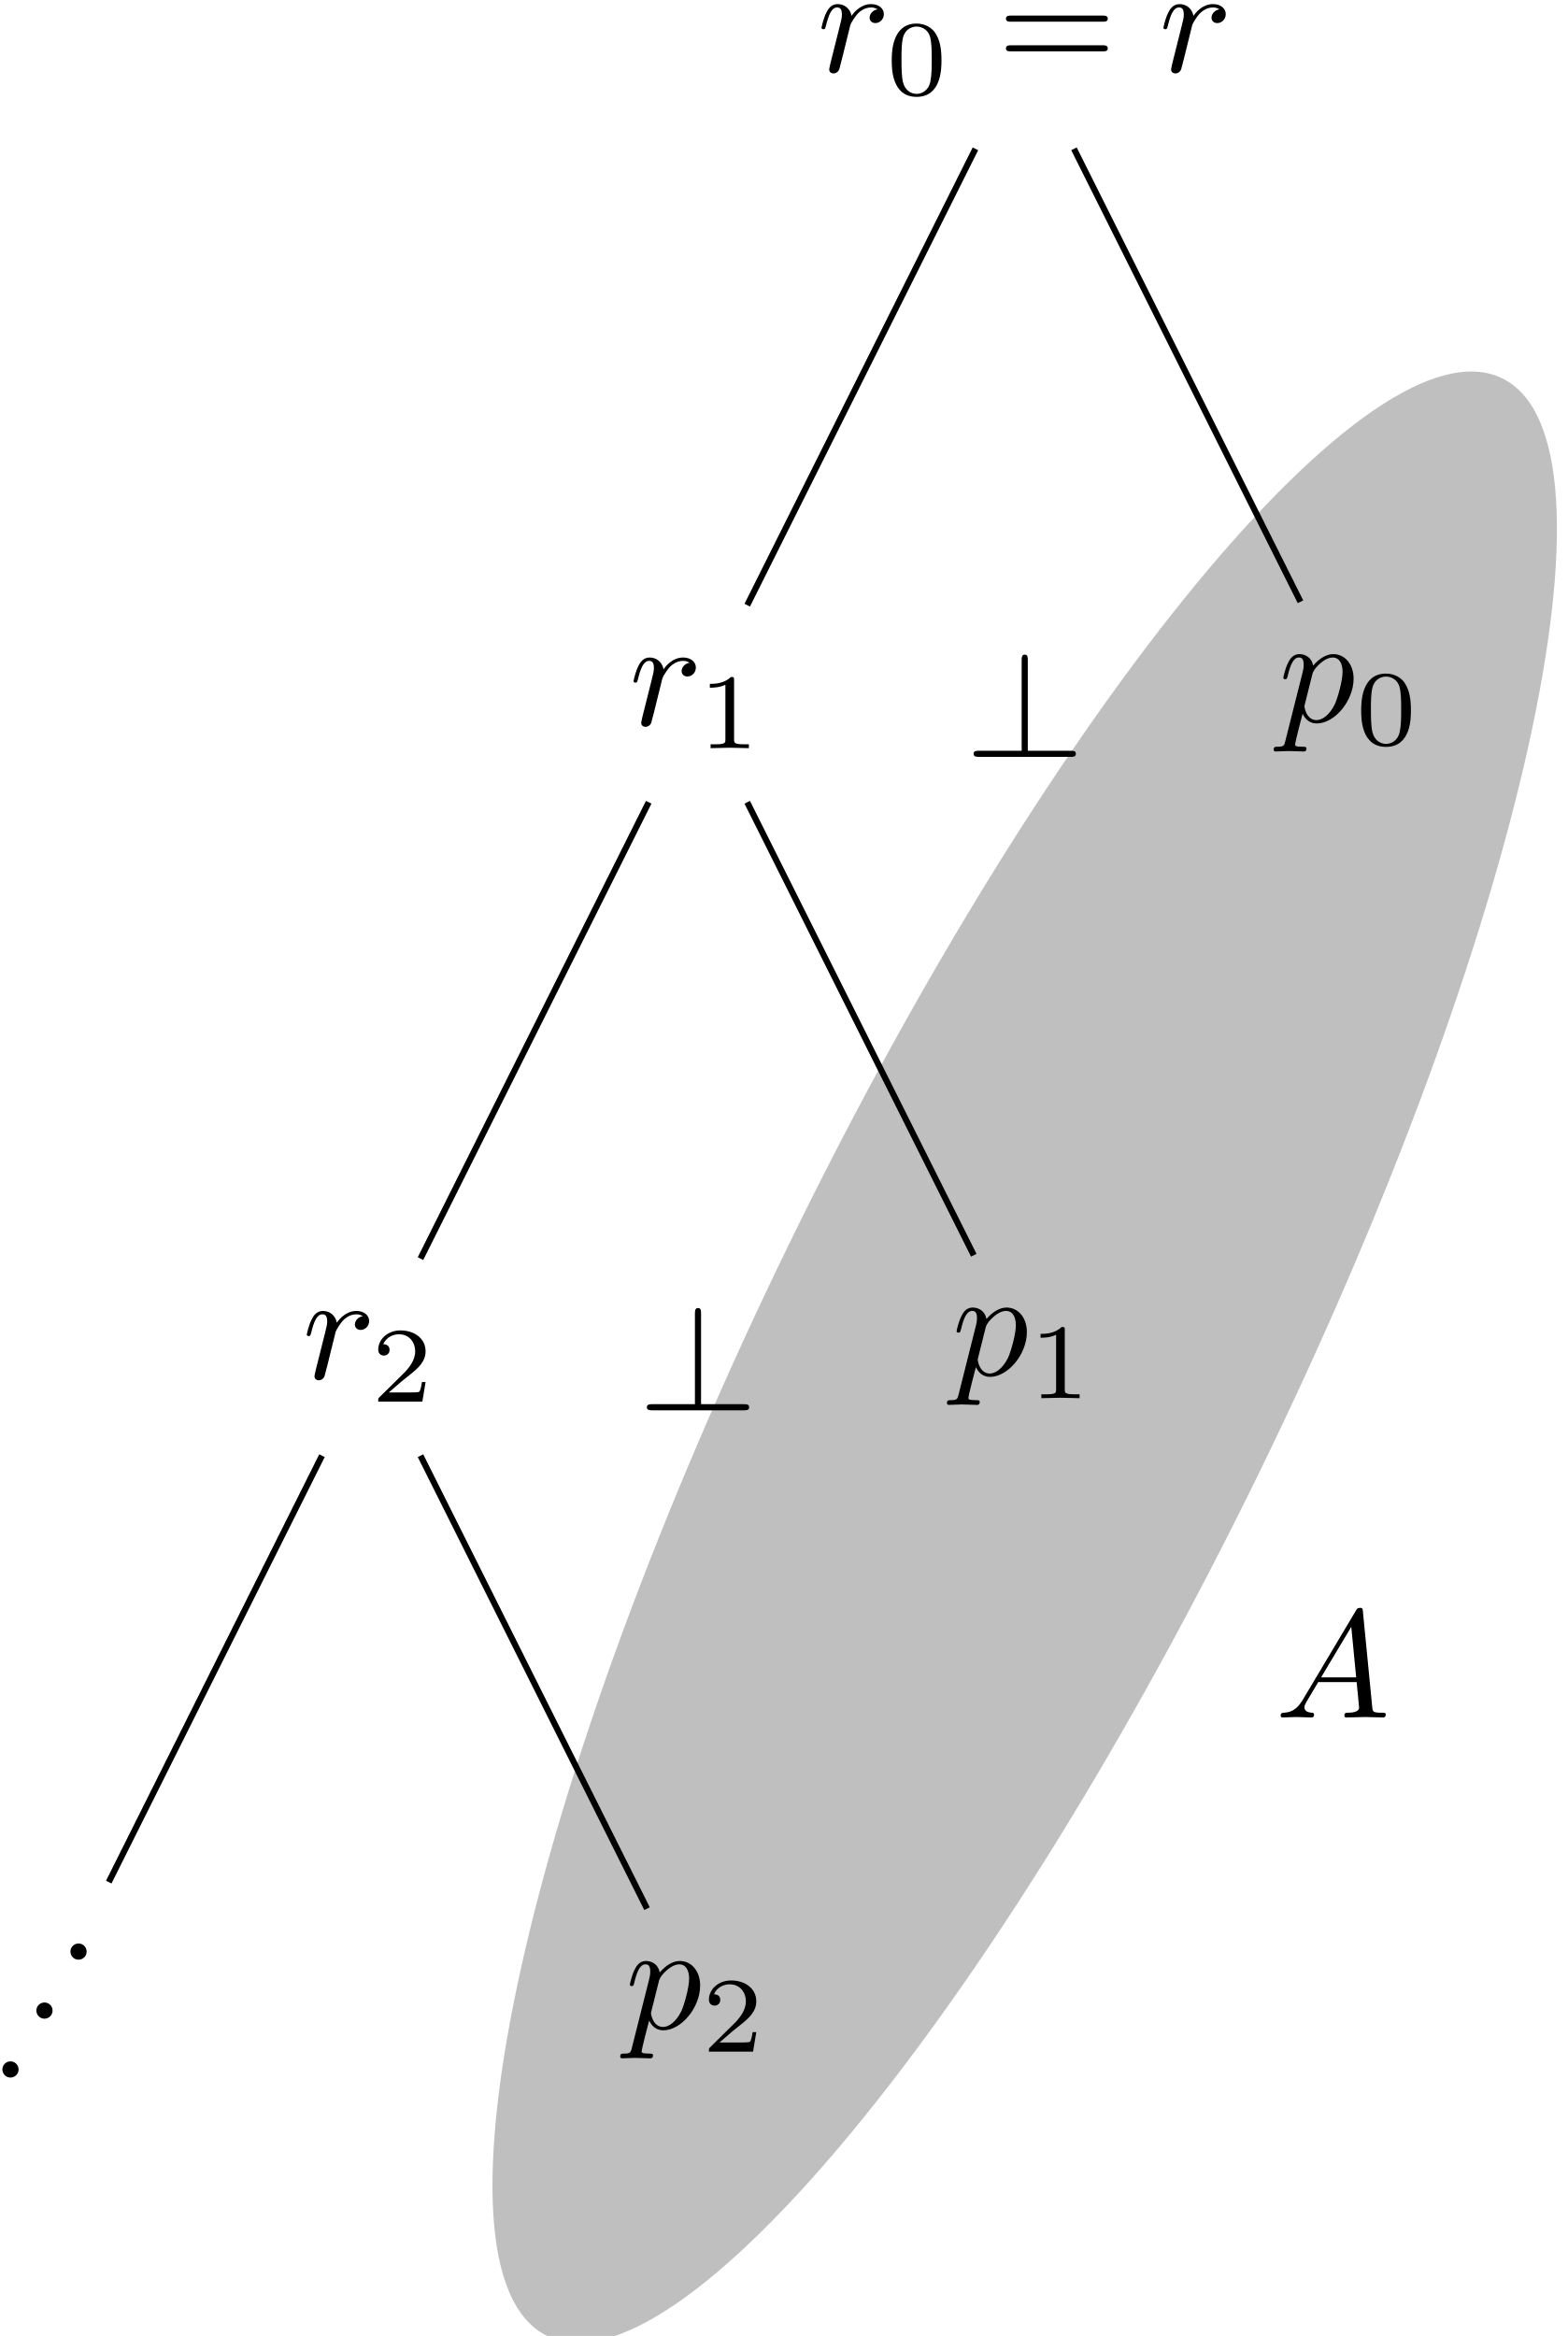
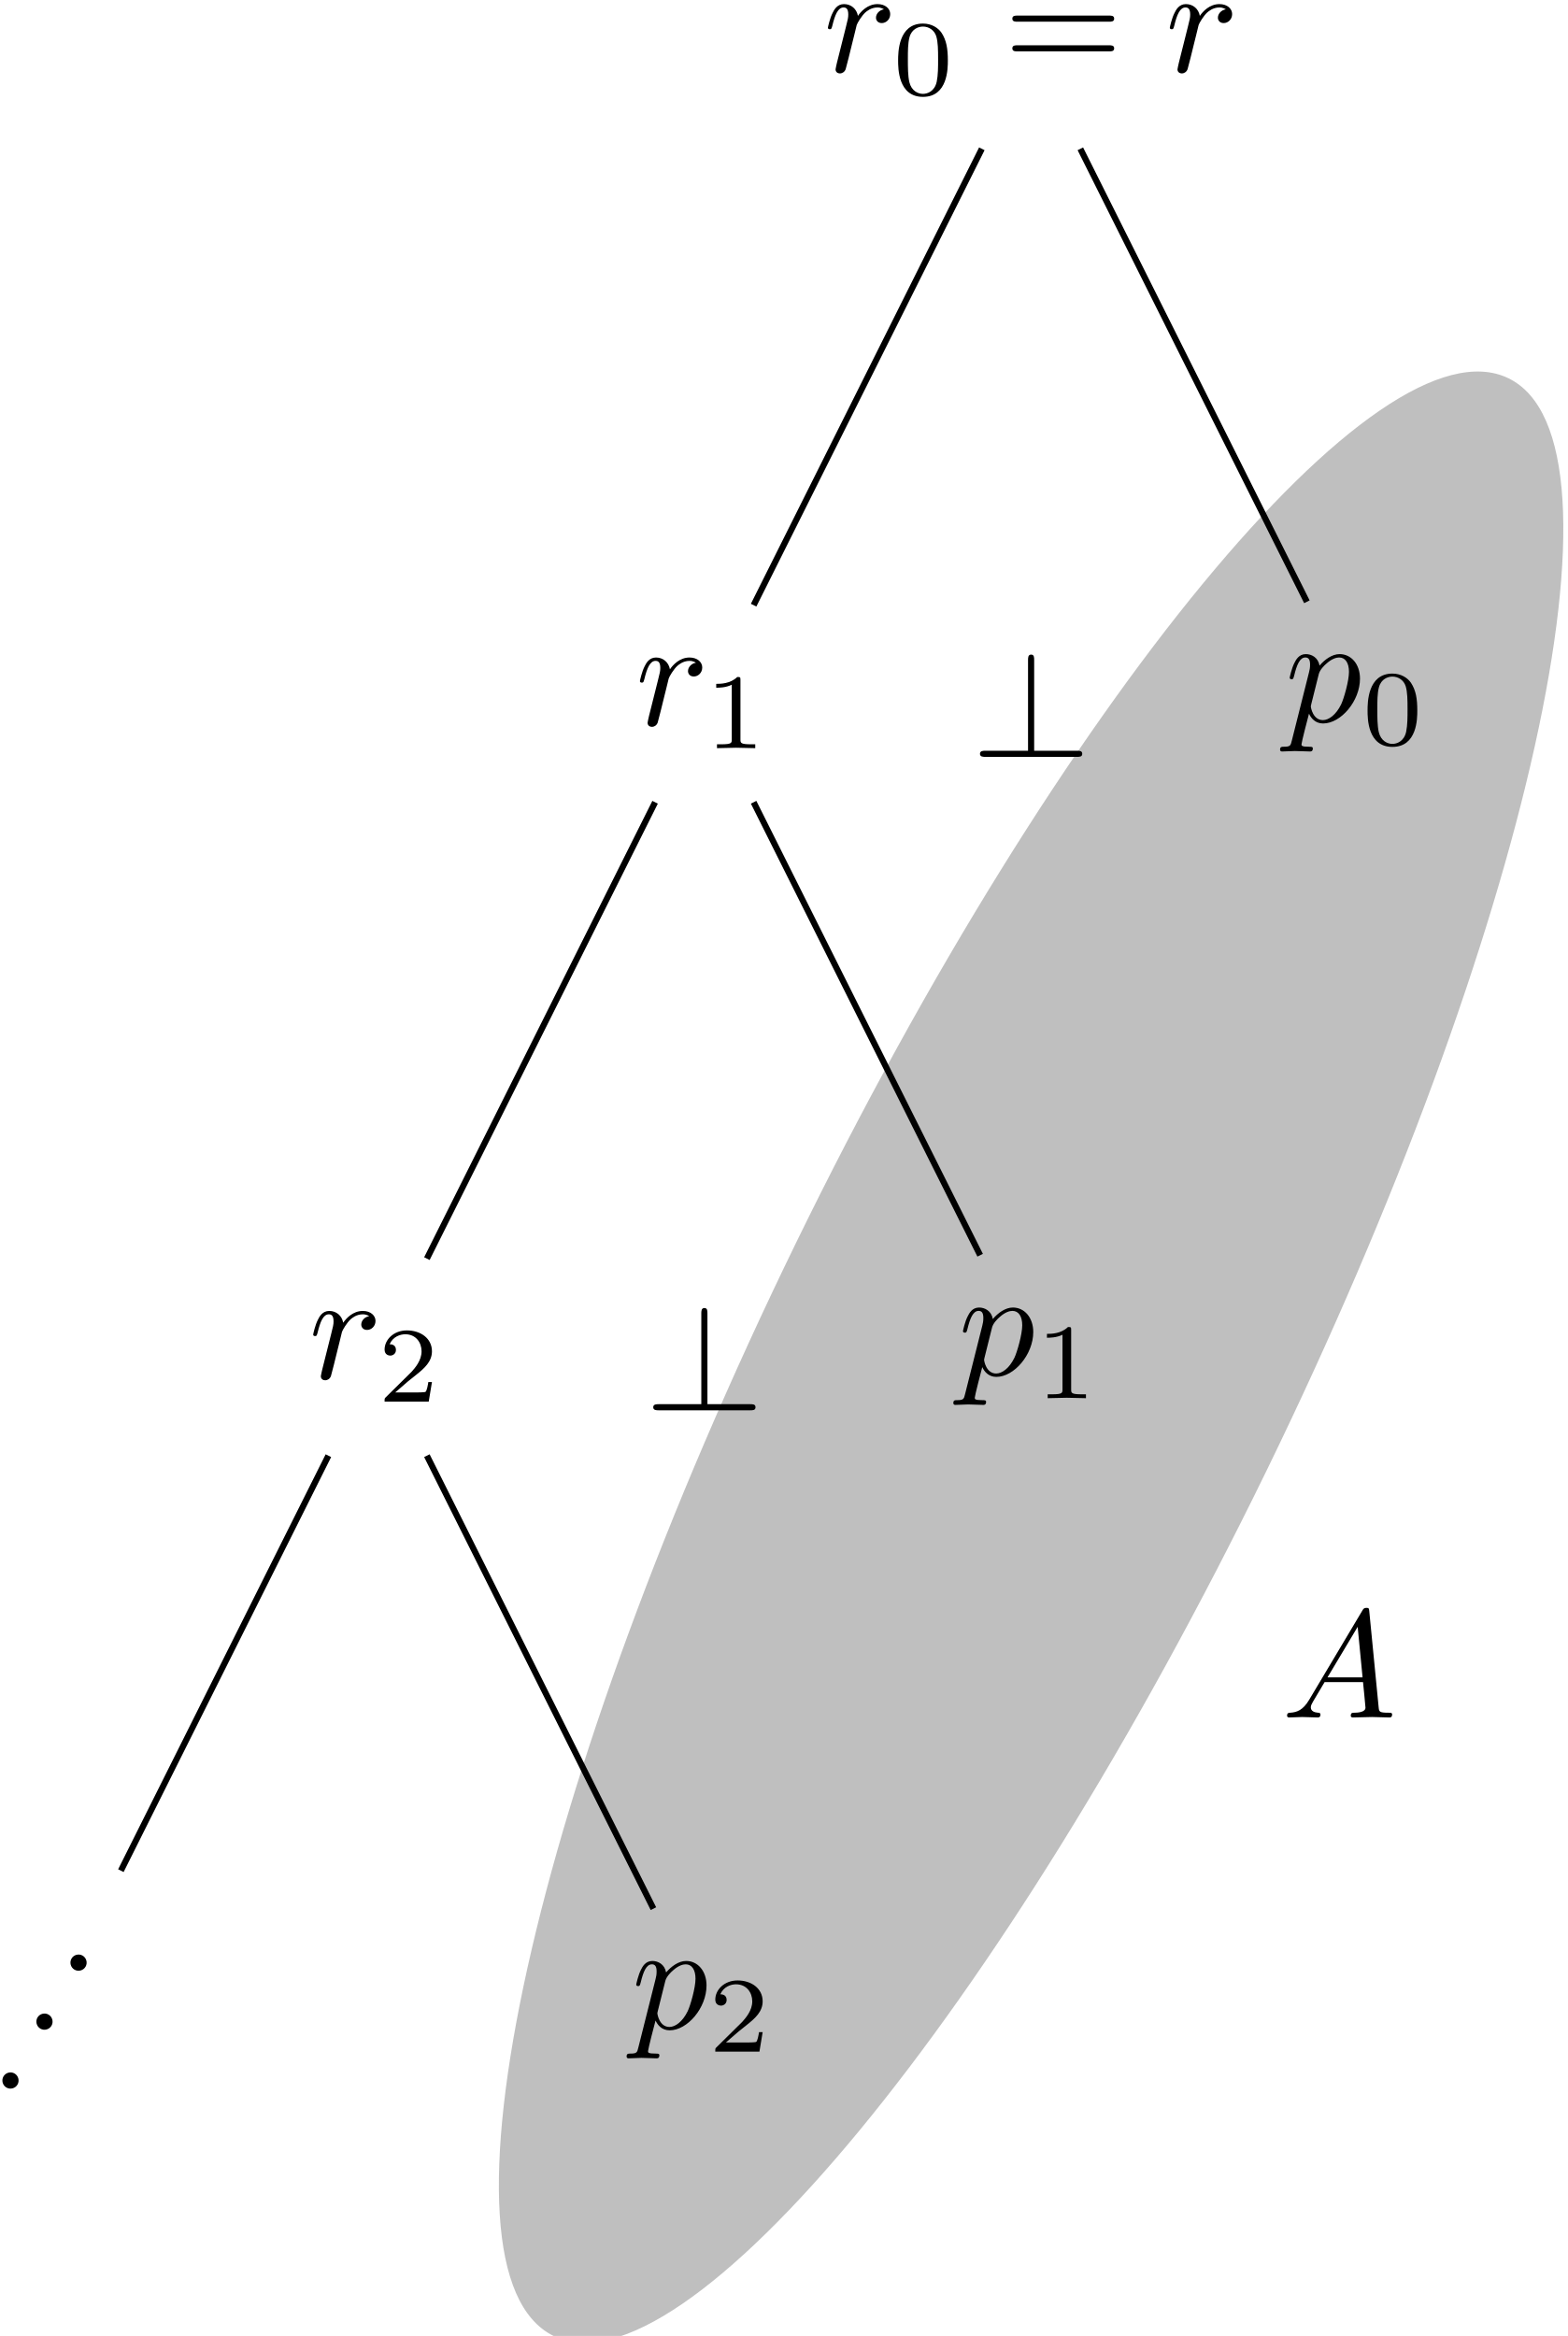
<svg xmlns="http://www.w3.org/2000/svg" xmlns:xlink="http://www.w3.org/1999/xlink" version="1.1" width="3.598cm" height="5.362cm" viewBox="0 0 102 152">
  <clipPath id="cp0">
-     <path transform="matrix(1,0,0,-1,-5,152)" d="M 0 0 L 111.185 0 L 111.185 154.944 L 0 154.944 Z " />
+     <path transform="matrix(1,0,0,-1,-5,152)" d="M 0 0 L 111.6 0 L 111.6 154.944 L 0 154.944 Z " />
  </clipPath>
  <g clip-path="url(#cp0)">
-     <path transform="matrix(1,0,0,-1,66.676,3.268005)" d="M 15.287 -92.495 C 32.444 -57.317 39.509 -25.463 31.066 -21.345 C 22.623 -17.227 1.871 -42.406 -15.287 -77.584 C -32.444 -112.761 -39.509 -144.616 -31.066 -148.734 C -22.623 -152.852 -1.871 -127.673 15.287 -92.495 Z M 0 -85.039 " fill="rgb(128,128,128)" fill-opacity=".5" />
-     <text fill-opacity="0" transform="matrix(1,0,-0,1,-4.999996,152)" font-size="9.963" font-family="CIKBNM+CMMI10" x="58.167" y="-147.334">
+     <path transform="matrix(1,0,0,-1,67.092,3.268005)" d="M 15.287 -92.495 C 32.444 -57.317 39.509 -25.463 31.066 -21.345 C 22.623 -17.227 1.871 -42.406 -15.287 -77.584 C -32.444 -112.761 -39.509 -144.616 -31.066 -148.734 C -22.623 -152.852 -1.871 -127.673 15.287 -92.495 Z M 0 -85.039 " fill="rgb(128,128,128)" fill-opacity=".5" />
+     <text fill-opacity="0" transform="matrix(1,0,-0,1,-5,152)" font-size="9.963" font-family="CIKBNM+CMMI10" x="58.582" y="-147.334">
r
</text>
    <symbol id="font_1_4">
      <path d="M .059 .07 C .056 .055 .05 .032 .05 .027 C .05 .009 .064 0 .079 0 C .091 0 .109 .008 .116 .028 C .118 .032 .152 .168 .156 .186 C .164 .219 .182 .289 .188 .316 C .192 .329 .22 .376 .244 .398 C .252 .405 .281 .431 .324 .431 C .35 .431 .365 .419 .366 .419 C .336 .414 .314 .39 .314 .364 C .314 .348 .325 .329 .352 .329 C .379 .329 .407 .352 .407 .388 C .407 .423 .375 .453 .324 .453 C .259 .453 .215 .404 .196 .376 C .188 .421 .152 .453 .105 .453 C .059 .453 .04 .414 .031 .396 C .013 .362 0 .302 0 .299 C 0 .289 .01 .289 .012 .289 C .022 .289 .023 .29 .029 .312 C .046 .383 .066 .431 .102 .431 C .119 .431 .133 .423 .133 .385 C .133 .364 .13 .353 .117 .301 L .059 .07 Z " />
    </symbol>
-     <use xlink:href="#font_1_4" transform="matrix(9.96264,0,0,-9.96264,53.45592,4.775589)" />
-     <text fill-opacity="0" transform="matrix(1,0,-0,1,-4.999996,152)" font-size="6.974" font-family="ZEOTZW+CMR7" x="62.662" y="-145.84">
+     <use xlink:href="#font_1_4" transform="matrix(9.96264,0,0,-9.96264,53.87092,4.775589)" />
+     <text fill-opacity="0" transform="matrix(1,0,-0,1,-5,152)" font-size="6.974" font-family="ZEOTZW+CMR7" x="63.077" y="-145.84">
0
</text>
    <symbol id="font_2_1">
      <path d="M .464 .339 C .464 .449 .451 .528 .405 .598 C .374 .644 .312 .684 .232 .684 C 0 .684 0 .411 0 .339 C 0 .267 0 0 .232 0 C .464 0 .464 .267 .464 .339 M .232 .028 C .186 .028 .125 .055 .105 .137 C .091 .196 .091 .278 .091 .352 C .091 .425 .091 .501 .106 .556 C .127 .635 .191 .656 .232 .656 C .286 .656 .338 .623 .356 .565 C .372 .511 .373 .439 .373 .352 C .373 .278 .373 .204 .36 .141 C .34 .05 .272 .028 .232 .028 Z " />
    </symbol>
-     <use xlink:href="#font_2_1" transform="matrix(6.97385,0,0,-6.97385,58.02464,6.29948)" />
-     <text fill-opacity="0" transform="matrix(1,0,-0,1,-4.999996,152)" font-size="9.963" font-family="JHYTSG+CMR10" x="69.898" y="-147.334">
+     <use xlink:href="#font_2_1" transform="matrix(6.97385,0,0,-6.97385,58.43964,6.29948)" />
+     <text fill-opacity="0" transform="matrix(1,0,-0,1,-5,152)" font-size="9.963" font-family="JHYTSG+CMR10" x="70.314" y="-147.334">
=
</text>
    <symbol id="font_3_1">
      <path d="M .631 .194 C .646 .194 .665 .194 .665 .214 C .665 .234 .646 .234 .632 .234 L .033 .234 C .019 .234 0 .234 0 .214 C 0 .194 .019 .194 .034 .194 L .631 .194 M .632 0 C .646 0 .665 0 .665 .02 C .665 .04 .646 .04 .631 .04 L .034 .04 C .019 .04 0 .04 0 .02 C 0 0 .019 0 .033 0 L .632 0 Z " />
    </symbol>
-     <use xlink:href="#font_3_1" transform="matrix(9.96264,0,0,-9.96264,65.45592,3.340969)" />
-     <text fill-opacity="0" transform="matrix(1,0,-0,1,-4.999996,152)" font-size="9.963" font-family="CIKBNM+CMMI10" x="80.414" y="-147.334">
+     <use xlink:href="#font_3_1" transform="matrix(9.96264,0,0,-9.96264,65.87191,3.340969)" />
+     <text fill-opacity="0" transform="matrix(1,0,-0,1,-5,152)" font-size="9.963" font-family="CIKBNM+CMMI10" x="80.83" y="-147.334">
r
</text>
-     <use xlink:href="#font_1_4" transform="matrix(9.96264,0,0,-9.96264,75.70292,4.775589)" />
-     <text fill-opacity="0" transform="matrix(1,0,-0,1,-4.999996,152)" font-size="9.963" font-family="CIKBNM+CMMI10" x="45.935" y="-104.815">
+     <use xlink:href="#font_1_4" transform="matrix(9.96264,0,0,-9.96264,76.11892,4.775589)" />
+     <text fill-opacity="0" transform="matrix(1,0,-0,1,-4.999996,152)" font-size="9.963" font-family="CIKBNM+CMMI10" x="46.35" y="-104.815">
r
</text>
-     <use xlink:href="#font_1_4" transform="matrix(9.96264,0,0,-9.96264,41.22392,47.29459)" />
-     <text fill-opacity="0" transform="matrix(1,0,-0,1,-4.999996,152)" font-size="6.974" font-family="ZEOTZW+CMR7" x="50.429" y="-103.32">
+     <use xlink:href="#font_1_4" transform="matrix(9.96264,0,0,-9.96264,41.63892,47.29459)" />
+     <text fill-opacity="0" transform="matrix(1,0,-0,1,-4.999996,152)" font-size="6.974" font-family="ZEOTZW+CMR7" x="50.844" y="-103.32">
1
</text>
    <symbol id="font_2_2">
      <path d="M .226 .636 C .226 .663 .224 .664 .196 .664 C .132 .601 .041 .6 0 .6 L 0 .564 C .024 .564 .09 .564 .145 .592 L .145 .082 C .145 .049 .145 .036 .045 .036 L .007 .036 L .007 0 C .025 .001 .148 .004 .185 .004 C .216 .004 .342 .001 .364 0 L .364 .036 L .326 .036 C .226 .036 .226 .049 .226 .082 L .226 .636 Z " />
    </symbol>
-     <use xlink:href="#font_2_2" transform="matrix(6.97385,0,0,-6.97385,46.18916,48.68)" />
-     <path transform="matrix(1,0,0,-1,66.676,3.268005)" stroke-width=".399" stroke-linecap="butt" stroke-miterlimit="10" stroke-linejoin="miter" fill="none" stroke="rgb(0,0,0)" d="M -3.206 -6.412 L -18.055 -36.108 " />
-     <text fill-opacity="0" transform="matrix(1,0,-0,1,-4.999996,152)" font-size="9.963" font-family="CIKBNM+CMMI10" x="24.675" y="-62.295">
+     <use xlink:href="#font_2_2" transform="matrix(6.97385,0,0,-6.97385,46.60416,48.68)" />
+     <path transform="matrix(1,0,0,-1,67.092,3.268005)" stroke-width=".399" stroke-linecap="butt" stroke-miterlimit="10" stroke-linejoin="miter" fill="none" stroke="rgb(0,0,0)" d="M -3.206 -6.412 L -18.055 -36.108 " />
+     <text fill-opacity="0" transform="matrix(1,0,-0,1,-4.999996,152)" font-size="9.963" font-family="CIKBNM+CMMI10" x="25.09" y="-62.295">
r
</text>
-     <use xlink:href="#font_1_4" transform="matrix(9.96264,0,0,-9.96264,19.96392,89.81459)" />
-     <text fill-opacity="0" transform="matrix(1,0,-0,1,-4.999996,152)" font-size="6.974" font-family="ZEOTZW+CMR7" x="29.17" y="-60.801">
+     <use xlink:href="#font_1_4" transform="matrix(9.96264,0,0,-9.96264,20.37892,89.81459)" />
+     <text fill-opacity="0" transform="matrix(1,0,-0,1,-4.999996,152)" font-size="6.974" font-family="ZEOTZW+CMR7" x="29.585" y="-60.801">
2
</text>
    <symbol id="font_2_3">
      <path d="M .442 .182 L .408 .182 C .405 .16 .395 .101 .382 .091 C .374 .085 .297 .085 .283 .085 L .099 .085 C .204 .178 .239 .206 .299 .253 C .373 .312 .442 .374 .442 .469 C .442 .59 .336 .664 .208 .664 C .084 .664 0 .577 0 .485 C 0 .434 .043 .429 .053 .429 C .077 .429 .106 .446 .106 .482 C .106 .5 .099 .535 .047 .535 C .078 .606 .146 .628 .193 .628 C .293 .628 .345 .55 .345 .469 C .345 .382 .283 .313 .251 .277 L .01 .039 C 0 .03 0 .028 0 0 L .412 0 L .442 .182 Z " />
    </symbol>
-     <use xlink:href="#font_2_3" transform="matrix(6.97385,0,0,-6.97385,24.60936,91.199)" />
-     <path transform="matrix(1,0,0,-1,66.676,3.268005)" stroke-width=".399" stroke-linecap="butt" stroke-miterlimit="10" stroke-linejoin="miter" fill="none" stroke="rgb(0,0,0)" d="M -24.466 -48.932 L -39.315 -78.629 " />
-     <text fill-opacity="0" transform="matrix(.5,-.86603,.86603,.5,11.47346,148.7788)" font-size="9.963" font-family="CIKBNM+CMMI10" x="5.447 9.87 14.304" y="-15.877 -15.877 -15.877">
+     <use xlink:href="#font_2_3" transform="matrix(6.97385,0,0,-6.97385,25.02435,91.199)" />
+     <path transform="matrix(1,0,0,-1,67.092,3.268005)" stroke-width=".399" stroke-linecap="butt" stroke-miterlimit="10" stroke-linejoin="miter" fill="none" stroke="rgb(0,0,0)" d="M -24.466 -48.932 L -39.315 -78.629 " />
+     <text fill-opacity="0" transform="matrix(.5,-.86603,.86603,.5,10.85079,149.1383)" font-size="9.963" font-family="CIKBNM+CMMI10" x="5.447 9.87 14.304" y="-15.158 -15.158 -15.158">
...
</text>
    <symbol id="font_1_1">
      <path d="M .106 .053 C .106 .082 .082 .106 .053 .106 C .024 .106 0 .082 0 .053 C 0 .024 .024 0 .053 0 C .082 0 .106 .024 .106 .053 Z " />
    </symbol>
-     <use xlink:href="#font_1_1" transform="matrix(4.98132,-8.627945,-8.627945,-4.98132,.8753997,135.381)" />
-     <use xlink:href="#font_1_1" transform="matrix(4.98132,-8.627945,-8.627945,-4.98132,3.087105,131.5502)" />
-     <use xlink:href="#font_1_1" transform="matrix(4.98132,-8.627945,-8.627945,-4.98132,5.303793,127.7108)" />
-     <path transform="matrix(1,0,0,-1,66.676,3.268005)" stroke-width=".399" stroke-linecap="butt" stroke-miterlimit="10" stroke-linejoin="miter" fill="none" stroke="rgb(0,0,0)" d="M -45.725 -91.452 L -59.599 -119.2 " />
-     <text fill-opacity="0" transform="matrix(1,0,-0,1,-4.999996,152)" font-size="9.963" font-family="CIKBNM+CMMI10" x="45.676" y="-19.997">
+     <use xlink:href="#font_1_1" transform="matrix(4.98132,-8.627945,-8.627945,-4.98132,.8753997,136.1)" />
+     <use xlink:href="#font_1_1" transform="matrix(4.98132,-8.627945,-8.627945,-4.98132,3.087106,132.2692)" />
+     <use xlink:href="#font_1_1" transform="matrix(4.98132,-8.627945,-8.627945,-4.98132,5.303793,128.4298)" />
+     <path transform="matrix(1,0,0,-1,67.092,3.268005)" stroke-width=".399" stroke-linecap="butt" stroke-miterlimit="10" stroke-linejoin="miter" fill="none" stroke="rgb(0,0,0)" d="M -45.724 -91.452 L -59.227 -118.456 " />
+     <text fill-opacity="0" transform="matrix(1,0,-0,1,-4.999996,152)" font-size="9.963" font-family="CIKBNM+CMMI10" x="46.091" y="-19.997">
p
</text>
    <symbol id="font_1_3">
      <path d="M .077 .072 C .069 .038 .067 .031 .023 .031 C .011 .031 0 .031 0 .012 C 0 .004 .005 0 .013 0 C .04 0 .069 .003 .097 .003 C .13 .003 .164 0 .196 0 C .201 0 .214 0 .214 .02 C .214 .031 .204 .031 .19 .031 C .14 .031 .14 .038 .14 .047 C .14 .059 .182 .222 .189 .247 C .202 .218 .23 .183 .281 .183 C .397 .183 .522 .329 .522 .476 C .522 .57 .465 .636 .389 .636 C .339 .636 .291 .6 .258 .561 C .248 .615 .205 .636 .168 .636 C .122 .636 .103 .597 .094 .579 C .076 .545 .063 .485 .063 .482 C .063 .472 .073 .472 .075 .472 C .085 .472 .086 .473 .092 .495 C .109 .566 .129 .614 .165 .614 C .182 .614 .196 .606 .196 .568 C .196 .545 .193 .534 .189 .517 L .077 .072 M .253 .506 C .26 .533 .287 .561 .305 .576 C .34 .607 .369 .614 .386 .614 C .426 .614 .45 .579 .45 .52 C .45 .461 .417 .346 .399 .308 C .365 .238 .317 .205 .28 .205 C .214 .205 .201 .288 .201 .294 C .201 .296 .201 .298 .204 .31 L .253 .506 Z " />
    </symbol>
-     <use xlink:href="#font_1_3" transform="matrix(9.96264,0,0,-9.96264,40.3572,133.9358)" />
-     <text fill-opacity="0" transform="matrix(1,0,-0,1,-4.999996,152)" font-size="6.974" font-family="ZEOTZW+CMR7" x="50.688" y="-18.502">
+     <use xlink:href="#font_1_3" transform="matrix(9.96264,0,0,-9.96264,40.7722,133.9358)" />
+     <text fill-opacity="0" transform="matrix(1,0,-0,1,-4.999996,152)" font-size="6.974" font-family="ZEOTZW+CMR7" x="51.103" y="-18.502">
2
</text>
-     <use xlink:href="#font_2_3" transform="matrix(6.97385,0,0,-6.97385,46.12736,133.498)" />
-     <path transform="matrix(1,0,0,-1,66.676,3.268005)" stroke-width=".399" stroke-linecap="butt" stroke-miterlimit="10" stroke-linejoin="miter" fill="none" stroke="rgb(0,0,0)" d="M -39.315 -91.452 L -24.575 -120.927 " />
-     <text fill-opacity="0" transform="matrix(1,0,-0,1,-4.999992,152)" font-size="9.963" font-family="CIKBNM+CMMI10" x="66.936" y="-62.517">
+     <use xlink:href="#font_2_3" transform="matrix(6.97385,0,0,-6.97385,46.54236,133.498)" />
+     <path transform="matrix(1,0,0,-1,67.092,3.268005)" stroke-width=".399" stroke-linecap="butt" stroke-miterlimit="10" stroke-linejoin="miter" fill="none" stroke="rgb(0,0,0)" d="M -39.315 -91.452 L -24.575 -120.927 " />
+     <text fill-opacity="0" transform="matrix(1,0,-0,1,-4.999996,152)" font-size="9.963" font-family="CIKBNM+CMMI10" x="67.351" y="-62.517">
p
</text>
-     <use xlink:href="#font_1_3" transform="matrix(9.96264,0,0,-9.96264,61.6172,91.41576)" />
-     <text fill-opacity="0" transform="matrix(1,0,-0,1,-4.999992,152)" font-size="6.974" font-family="ZEOTZW+CMR7" x="71.948" y="-61.022">
+     <use xlink:href="#font_1_3" transform="matrix(9.96264,0,0,-9.96264,62.0322,91.41576)" />
+     <text fill-opacity="0" transform="matrix(1,0,-0,1,-4.999996,152)" font-size="6.974" font-family="ZEOTZW+CMR7" x="72.363" y="-61.022">
1
</text>
-     <use xlink:href="#font_2_2" transform="matrix(6.97385,0,0,-6.97385,67.70815,90.978)" />
-     <path transform="matrix(1,0,0,-1,66.676,3.268005)" stroke-width=".399" stroke-linecap="butt" stroke-miterlimit="10" stroke-linejoin="miter" fill="none" stroke="rgb(0,0,0)" d="M -18.055 -48.932 L -3.315 -78.407 " />
-     <text fill-opacity="0" transform="matrix(1,0,-0,1,-5,152)" font-size="9.963" font-family="CIKBNM+CMMI10" x="88.195" y="-105.036">
+     <use xlink:href="#font_2_2" transform="matrix(6.97385,0,0,-6.97385,68.12315,90.978)" />
+     <path transform="matrix(1,0,0,-1,67.092,3.268005)" stroke-width=".399" stroke-linecap="butt" stroke-miterlimit="10" stroke-linejoin="miter" fill="none" stroke="rgb(0,0,0)" d="M -18.055 -48.932 L -3.315 -78.407 " />
+     <text fill-opacity="0" transform="matrix(1,0,-0,1,-5,152)" font-size="9.963" font-family="CIKBNM+CMMI10" x="88.611" y="-105.036">
p
</text>
-     <use xlink:href="#font_1_3" transform="matrix(9.96264,0,0,-9.96264,82.8762,48.89675)" />
-     <text fill-opacity="0" transform="matrix(1,0,-0,1,-5,152)" font-size="6.974" font-family="ZEOTZW+CMR7" x="93.208" y="-103.542">
+     <use xlink:href="#font_1_3" transform="matrix(9.96264,0,0,-9.96264,83.2922,48.89675)" />
+     <text fill-opacity="0" transform="matrix(1,0,-0,1,-5,152)" font-size="6.974" font-family="ZEOTZW+CMR7" x="93.623" y="-103.542">
0
</text>
-     <use xlink:href="#font_2_1" transform="matrix(6.97385,0,0,-6.97385,88.57064,48.59748)" />
-     <path transform="matrix(1,0,0,-1,66.676,3.268005)" stroke-width=".399" stroke-linecap="butt" stroke-miterlimit="10" stroke-linejoin="miter" fill="none" stroke="rgb(0,0,0)" d="M 3.205 -6.412 L 17.945 -35.887 " />
-     <text fill-opacity="0" transform="matrix(1,0,-0,1,-5,152)" font-size="9.963" font-family="IOPLJO+CMSY10" x="67.802" y="-102.753">
+     <use xlink:href="#font_2_1" transform="matrix(6.97385,0,0,-6.97385,88.98564,48.59748)" />
+     <path transform="matrix(1,0,0,-1,67.092,3.268005)" stroke-width=".399" stroke-linecap="butt" stroke-miterlimit="10" stroke-linejoin="miter" fill="none" stroke="rgb(0,0,0)" d="M 3.205 -6.412 L 17.945 -35.887 " />
+     <text fill-opacity="0" transform="matrix(1,0,-0,1,-5,152)" font-size="9.963" font-family="IOPLJO+CMSY10" x="68.217" y="-102.753">
⊥
</text>
    <symbol id="font_4_1">
      <path d="M .354 .632 C .354 .65 .354 .668 .334 .668 C .314 .668 .314 .647 .314 .632 L .314 .04 L .036 .04 C .021 .04 0 .04 0 .02 C 0 0 .021 0 .036 0 L .633 0 C .65 0 .668 0 .668 .02 C .668 .04 .65 .04 .633 .04 L .354 .04 L .354 .632 Z " />
    </symbol>
-     <use xlink:href="#font_4_1" transform="matrix(9.96264,0,0,-9.96264,63.34995,49.247)" />
-     <text fill-opacity="0" transform="matrix(1,0,-0,1,-5,152)" font-size="9.963" font-family="IOPLJO+CMSY10" x="46.542" y="-60.233">
+     <use xlink:href="#font_4_1" transform="matrix(9.96264,0,0,-9.96264,63.76495,49.247)" />
+     <text fill-opacity="0" transform="matrix(1,0,-0,1,-5,152)" font-size="9.963" font-family="IOPLJO+CMSY10" x="46.957" y="-60.233">
⊥
</text>
-     <use xlink:href="#font_4_1" transform="matrix(9.96264,0,0,-9.96264,42.08995,91.767)" />
-     <text fill-opacity="0" transform="matrix(1,0,-0,1,-5,152)" font-size="9.963" font-family="CIKBNM+CMMI10" x="87.984" y="-40.245">
+     <use xlink:href="#font_4_1" transform="matrix(9.96264,0,0,-9.96264,42.50495,91.767)" />
+     <text fill-opacity="0" transform="matrix(1,0,-0,1,-5,152)" font-size="9.963" font-family="CIKBNM+CMMI10" x="88.4" y="-40.245">
A
</text>
    <symbol id="font_1_2">
      <path d="M .144 .115 C .104 .048 .065 .034 .021 .031 C .009 .03 0 .03 0 .011 C 0 .005 .005 0 .013 0 C .04 0 .071 .003 .099 .003 C .132 .003 .167 0 .199 0 C .205 0 .218 0 .218 .019 C .218 .03 .209 .031 .202 .031 C .179 .033 .155 .041 .155 .066 C .155 .078 .161 .089 .169 .103 L .245 .231 L .496 .231 C .498 .21 .512 .074 .512 .064 C .512 .034 .46 .031 .44 .031 C .426 .031 .416 .031 .416 .011 C .416 0 .428 0 .43 0 C .471 0 .514 .003 .555 .003 C .58 .003 .643 0 .668 0 C .674 0 .686 0 .686 .02 C .686 .031 .676 .031 .663 .031 C .601 .031 .601 .038 .598 .067 L .537 .692 C .535 .712 .535 .716 .518 .716 C .502 .716 .498 .709 .492 .699 L .144 .115 M .264 .262 L .461 .592 L .493 .262 L .264 .262 Z " />
    </symbol>
-     <use xlink:href="#font_1_2" transform="matrix(9.96264,0,0,-9.96264,83.3327,111.755)" />
+     <use xlink:href="#font_1_2" transform="matrix(9.96264,0,0,-9.96264,83.74869,111.755)" />
  </g>
</svg>
